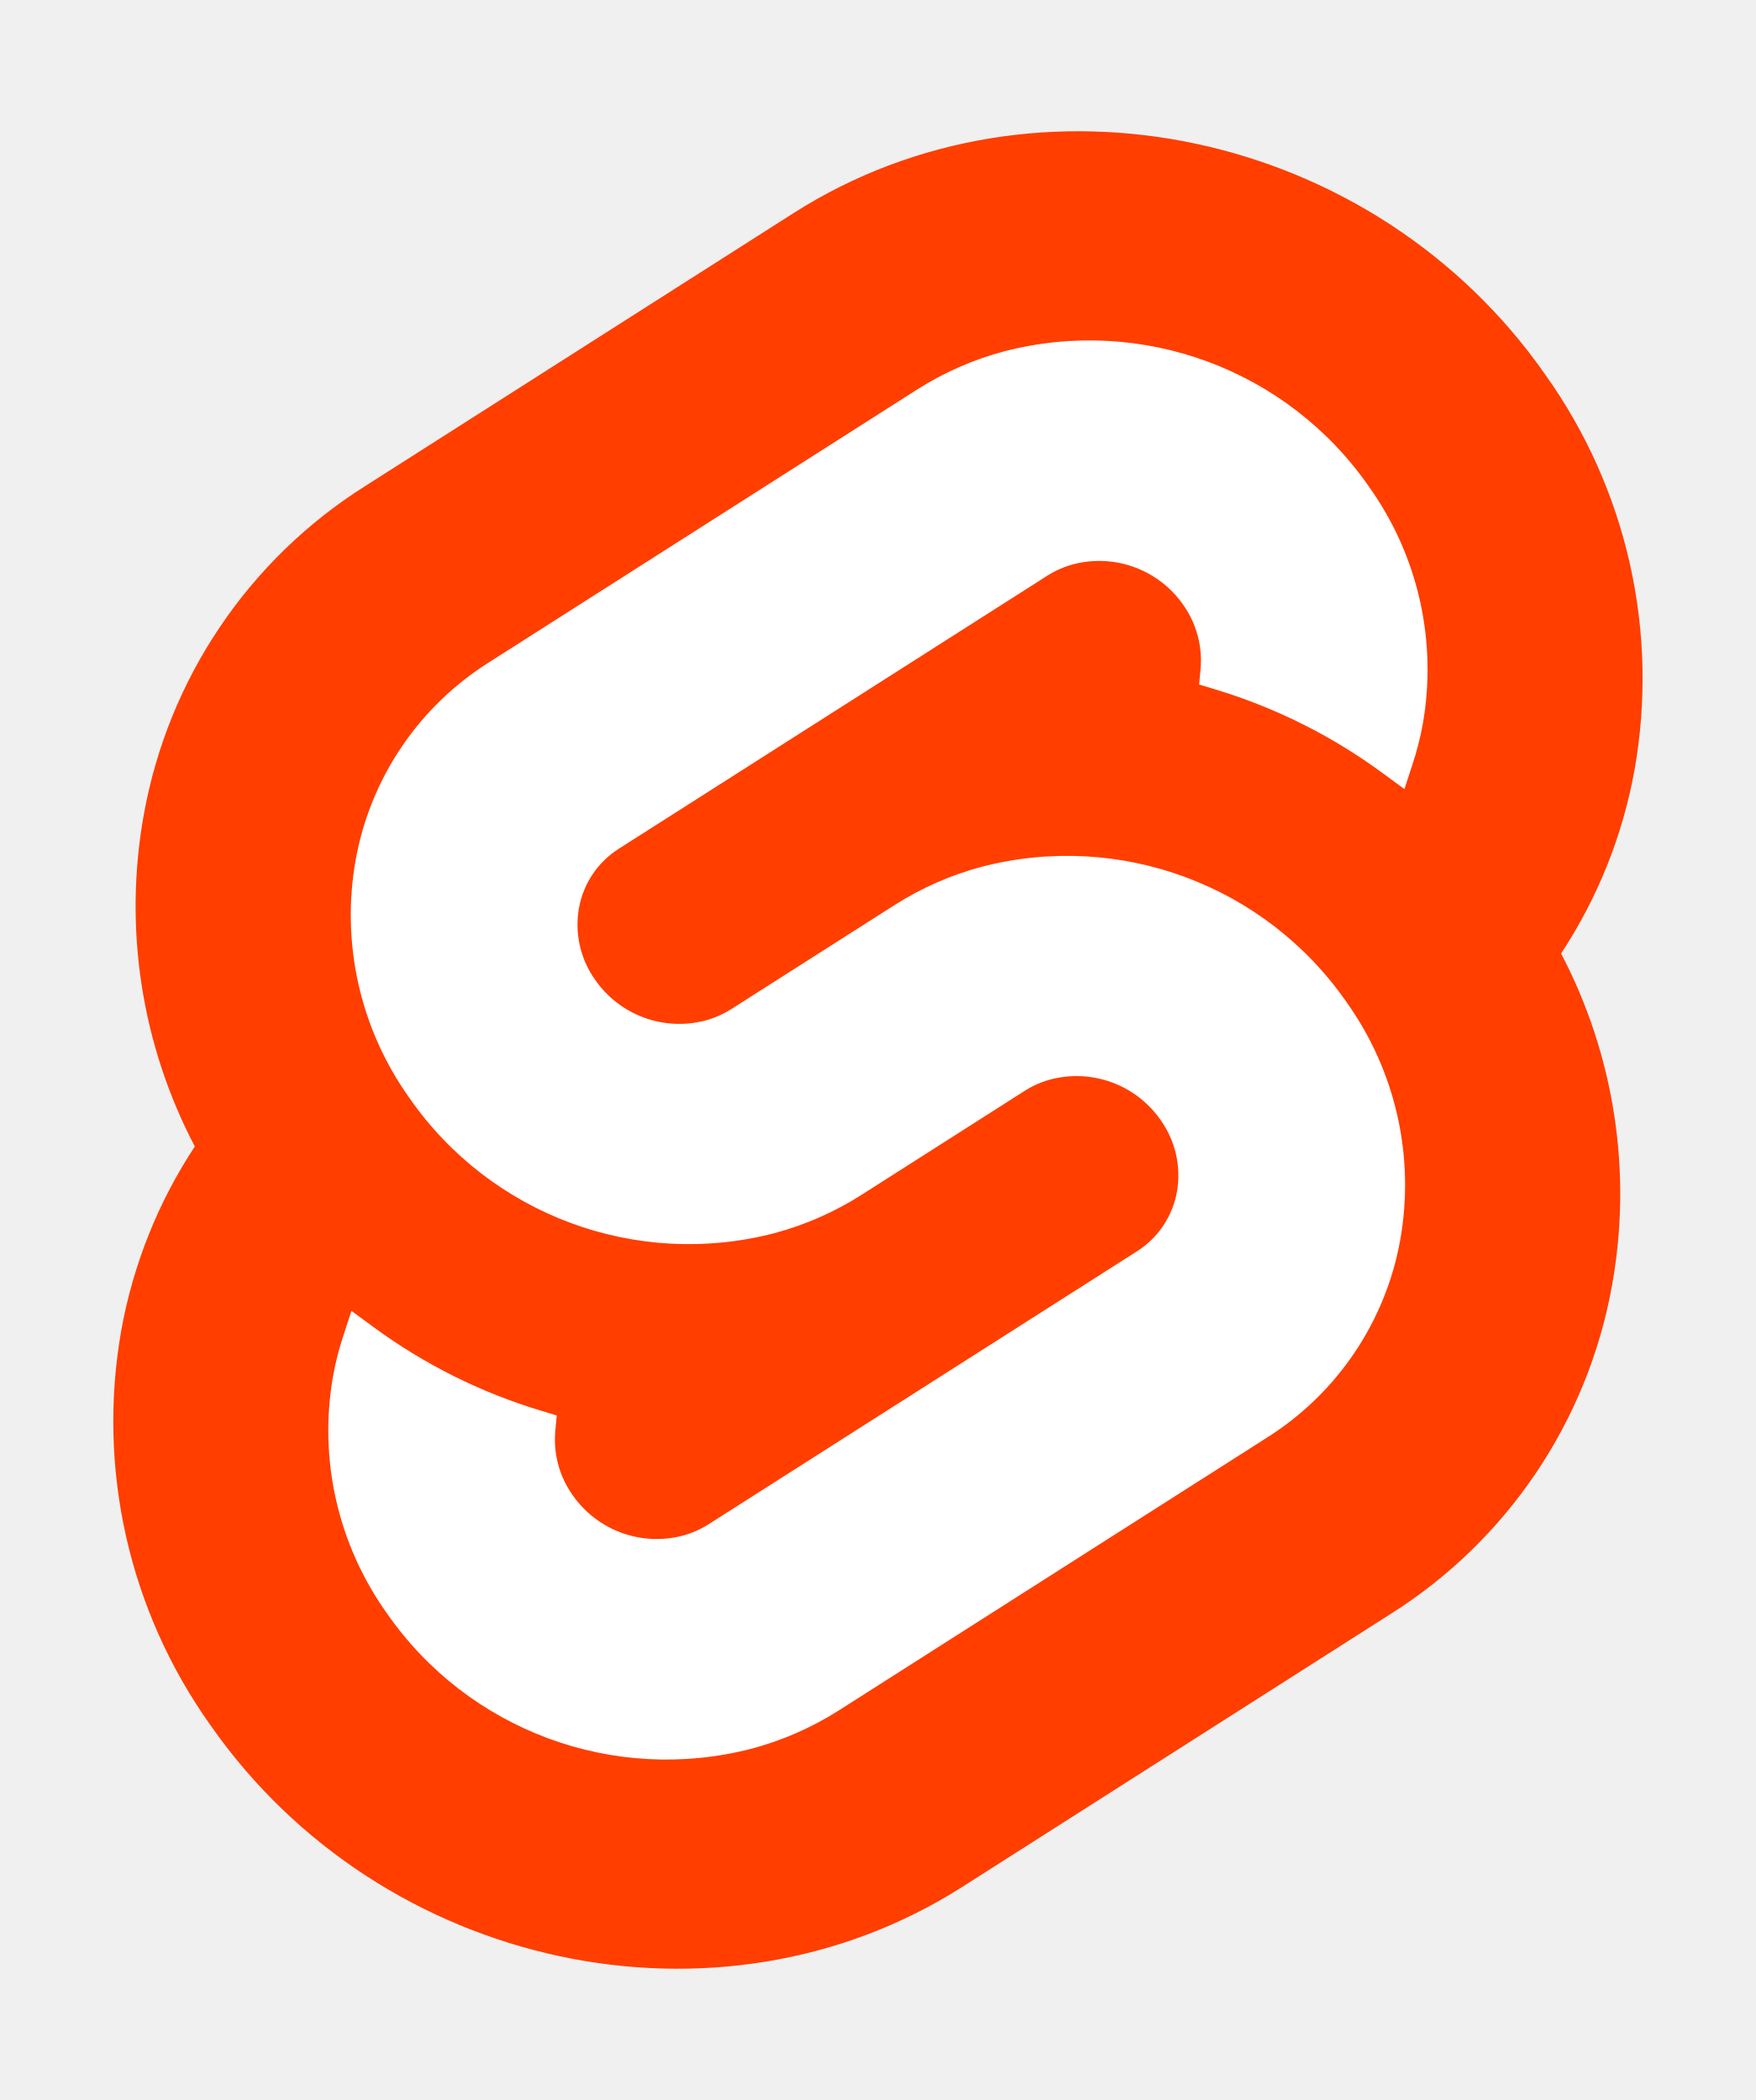
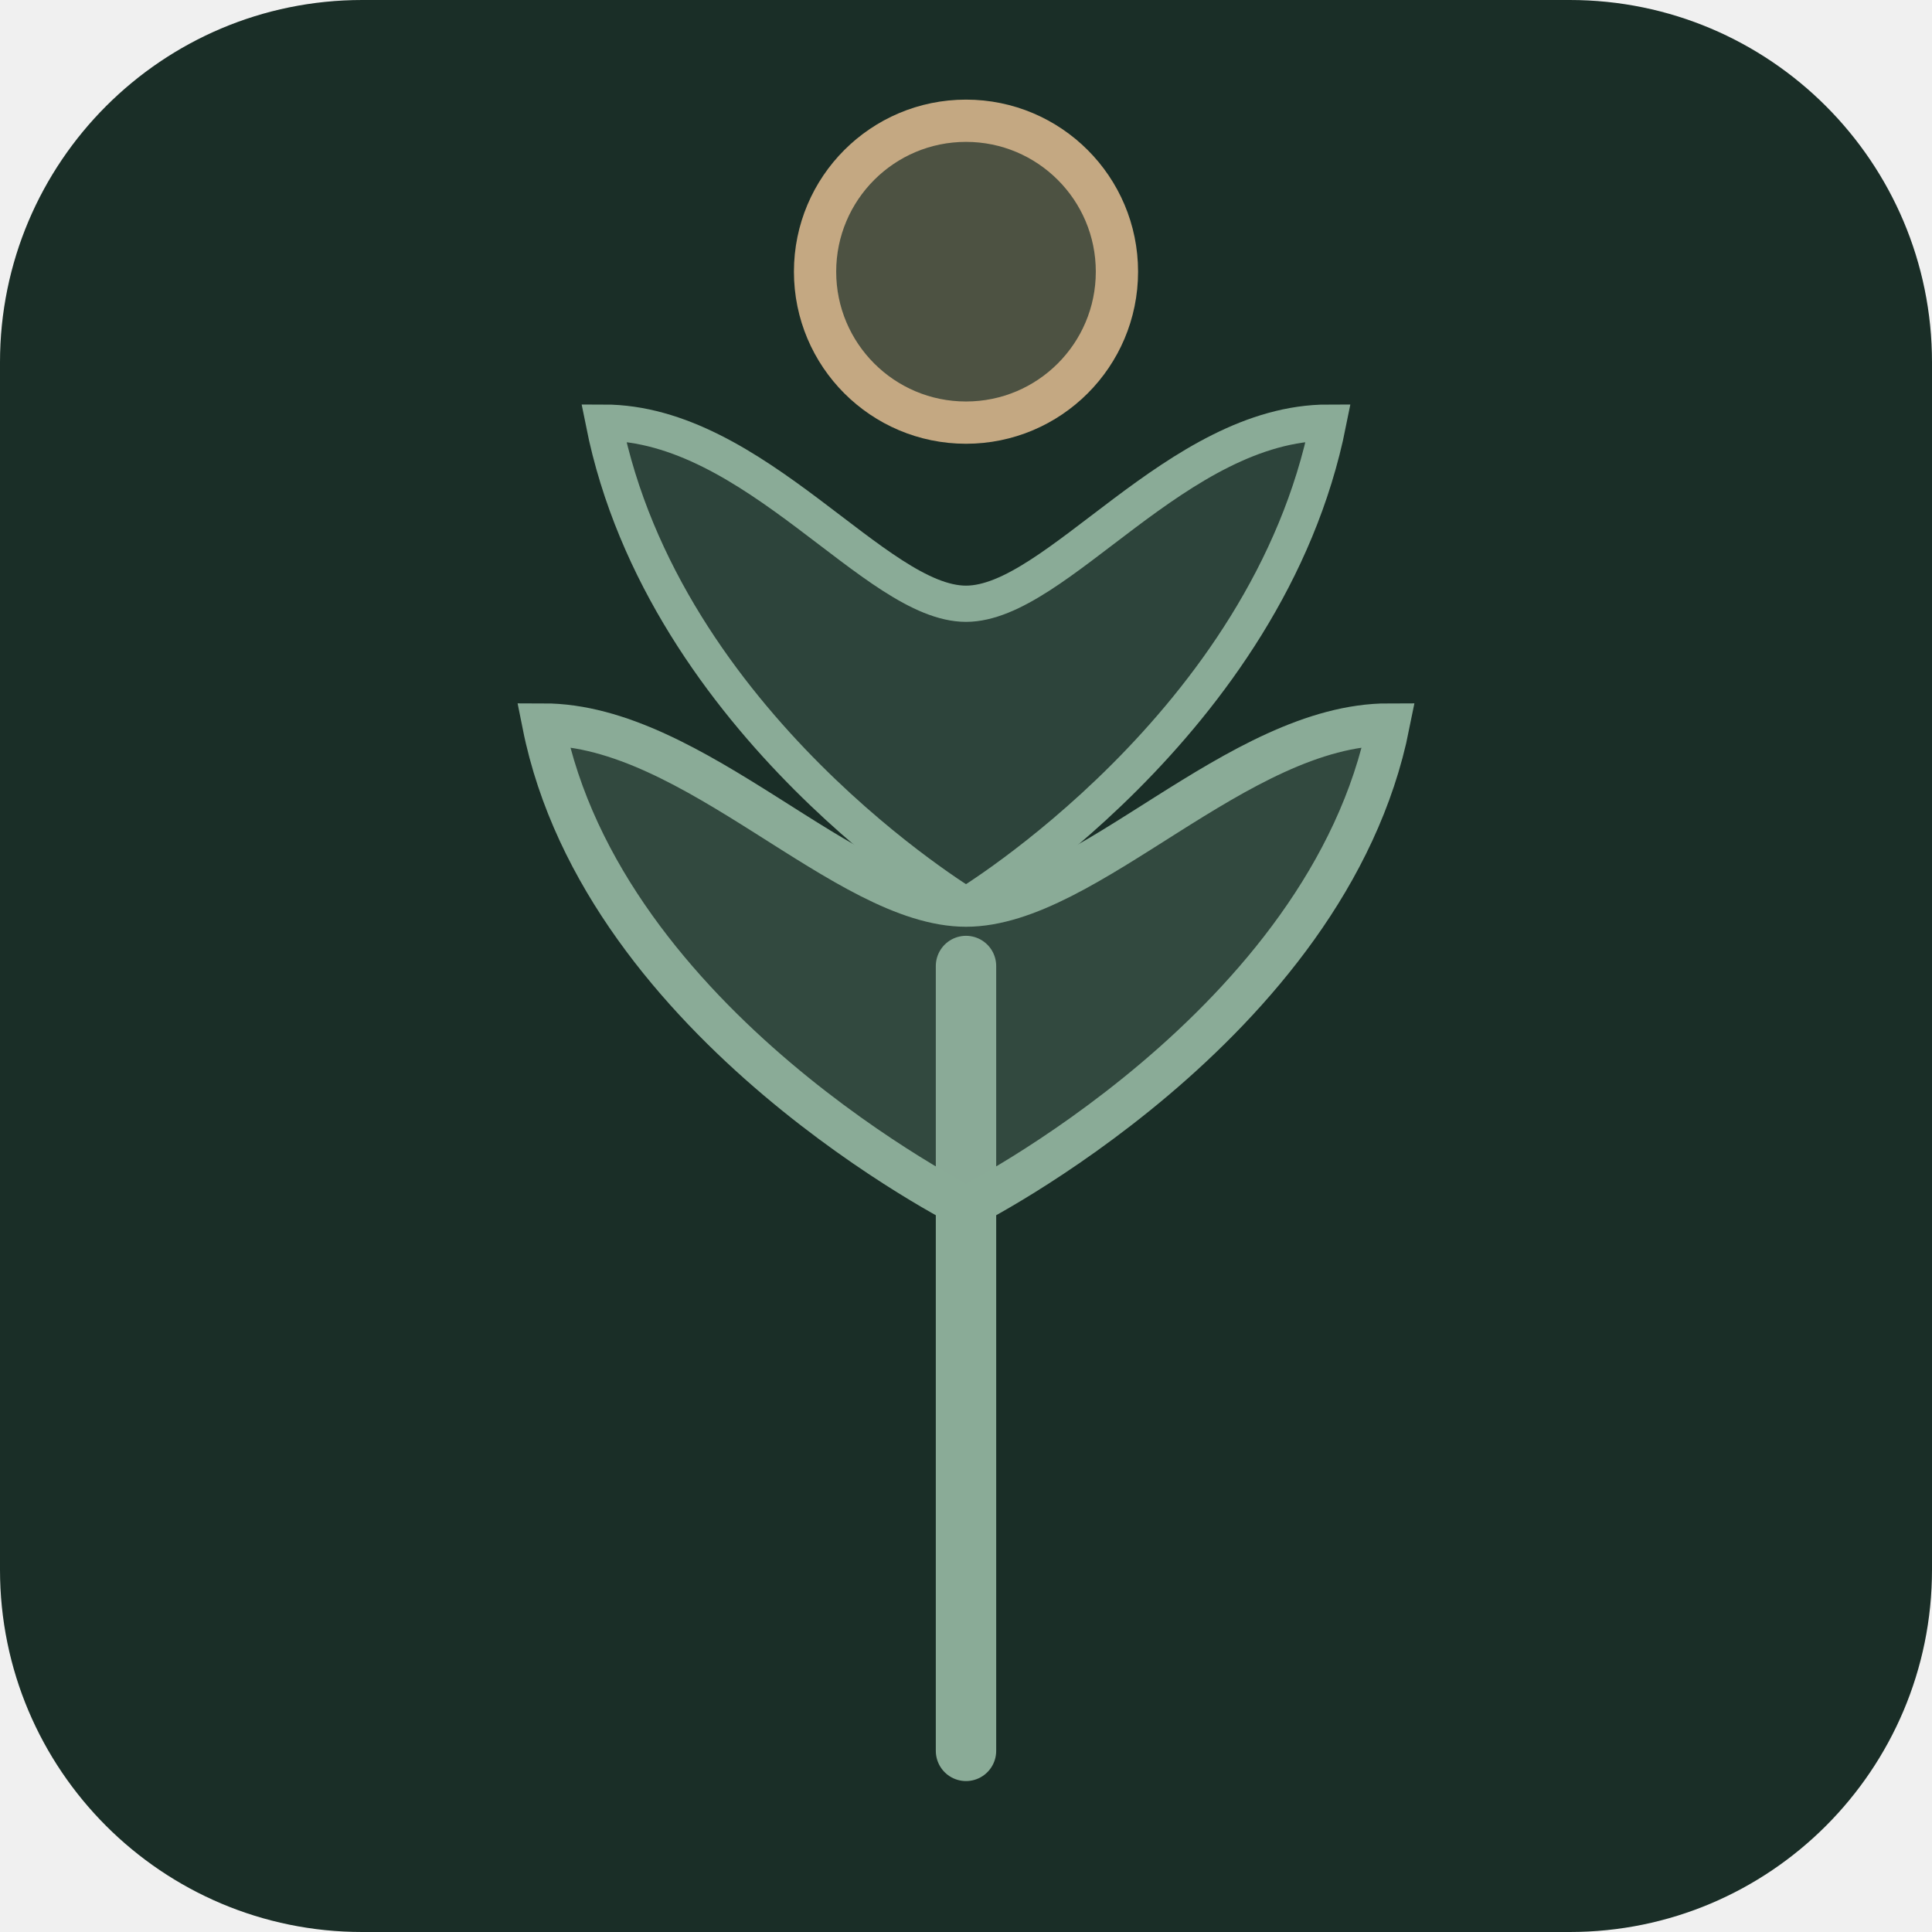
- <svg xmlns="http://www.w3.org/2000/svg" width="107" height="128" viewBox="0 0 107 128">
-   <path d="M94.157 22.819c-10.4-14.885-30.94-19.297-45.792-9.835L22.282 29.608A29.92 29.92 0 0 0 8.764 49.65a31.5 31.5 0 0 0 3.108 20.231 30 30 0 0 0-4.477 11.183 31.9 31.9 0 0 0 5.448 24.116c10.402 14.887 30.942 19.297 45.791 9.835l26.083-16.624A29.92 29.92 0 0 0 98.235 78.35a31.53 31.53 0 0 0-3.105-20.232 30 30 0 0 0 4.474-11.182 31.88 31.88 0 0 0-5.447-24.116" style="fill:#ff3e00" />
-   <path d="M45.817 106.582a20.72 20.72 0 0 1-22.237-8.243 19.17 19.17 0 0 1-3.277-14.503 18 18 0 0 1 .624-2.435l.49-1.498 1.337.981a33.6 33.6 0 0 0 10.203 5.098l.97.294-.09.968a5.85 5.85 0 0 0 1.052 3.878 6.24 6.24 0 0 0 6.695 2.485 5.8 5.8 0 0 0 1.603-.704L69.27 76.28a5.43 5.43 0 0 0 2.45-3.631 5.8 5.8 0 0 0-.987-4.371 6.24 6.24 0 0 0-6.698-2.487 5.7 5.7 0 0 0-1.6.704l-9.953 6.345a19 19 0 0 1-5.296 2.326 20.72 20.72 0 0 1-22.237-8.243 19.17 19.17 0 0 1-3.277-14.502 17.99 17.99 0 0 1 8.13-12.052l26.081-16.623a19 19 0 0 1 5.3-2.329 20.72 20.72 0 0 1 22.237 8.243 19.17 19.17 0 0 1 3.277 14.503 18 18 0 0 1-.624 2.435l-.49 1.498-1.337-.98a33.6 33.6 0 0 0-10.203-5.1l-.97-.294.09-.968a5.86 5.86 0 0 0-1.052-3.878 6.24 6.24 0 0 0-6.696-2.485 5.8 5.8 0 0 0-1.602.704L37.73 51.72a5.42 5.42 0 0 0-2.449 3.63 5.79 5.79 0 0 0 .986 4.372 6.24 6.24 0 0 0 6.698 2.486 5.8 5.8 0 0 0 1.602-.704l9.952-6.342a19 19 0 0 1 5.295-2.328 20.72 20.72 0 0 1 22.237 8.242 19.17 19.17 0 0 1 3.277 14.503 18 18 0 0 1-8.13 12.053l-26.081 16.622a19 19 0 0 1-5.3 2.328" style="fill:#fff" />
+ <svg xmlns="http://www.w3.org/2000/svg" viewBox="0 0 32 32" width="32" height="32">
+   <rect width="32" height="32" rx="6" fill="#1a2e27" />
+   <line x1="16" y1="29" x2="16" y2="16" stroke="#8aab97" stroke-width="1" stroke-linecap="round" />
+   <path d="M16 20 C16 20 10 17 9 12 C11.5 12 14 15 16 15 C18 15 20.5 12 23 12 C22 17 16 20 16 20Z" fill="rgba(138,171,151,0.22)" stroke="#8aab97" stroke-width="0.7" />
+   <path d="M16 15 C16 15 11 12 10 7 C12.5 7 14.5 10 16 10 C17.5 10 19.5 7 22 7 C21 12 16 15 16 15Z" fill="rgba(138,171,151,0.18)" stroke="#8aab97" stroke-width="0.6" />
+   <circle cx="16" cy="4.5" r="2.5" fill="rgba(196,168,130,0.3)" stroke="#c4a882" stroke-width="0.7" />
</svg>
